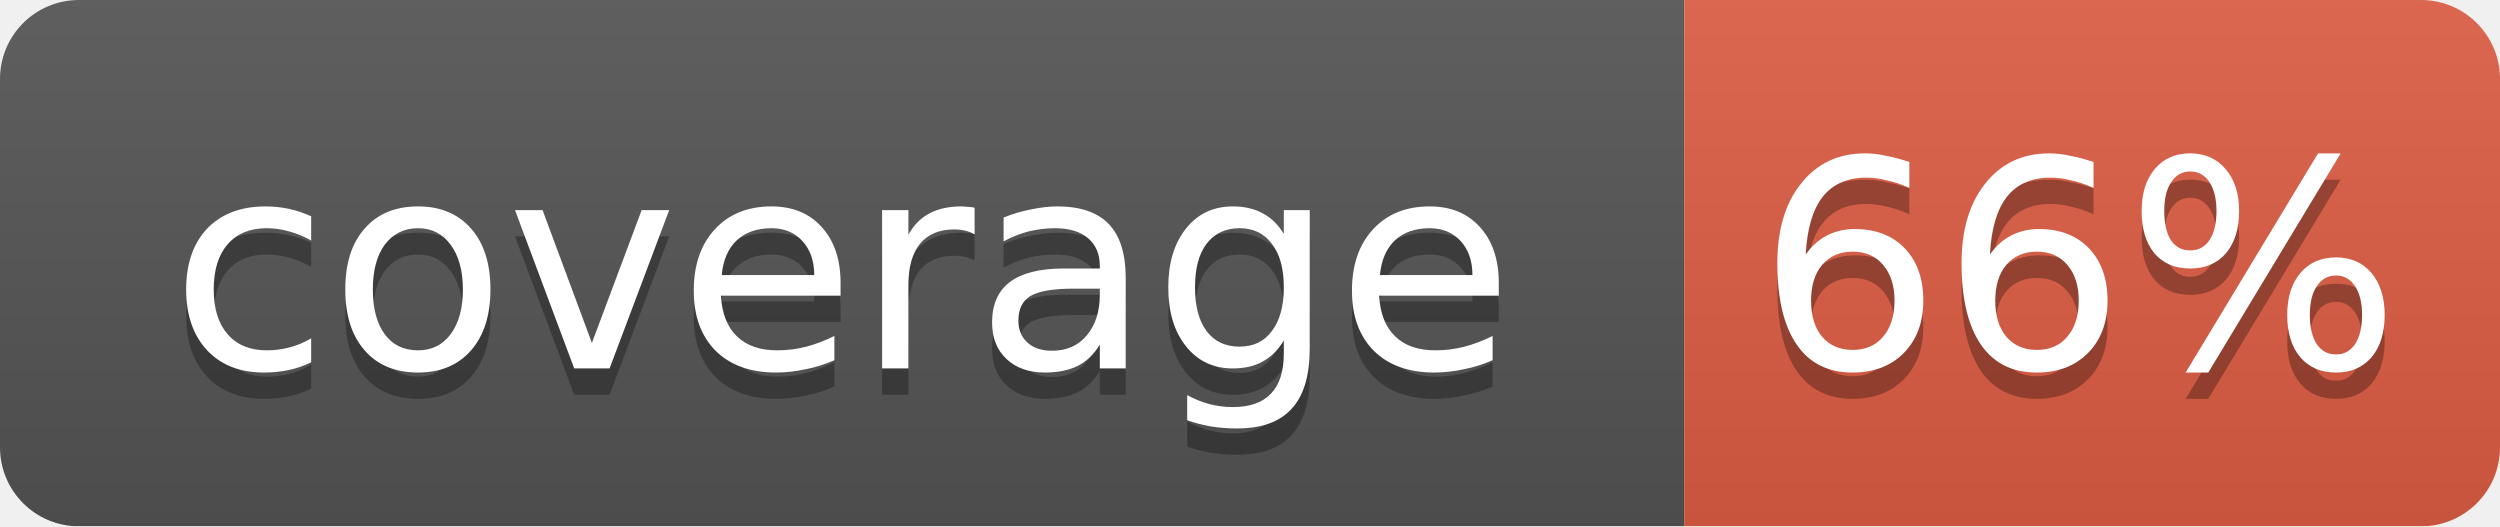
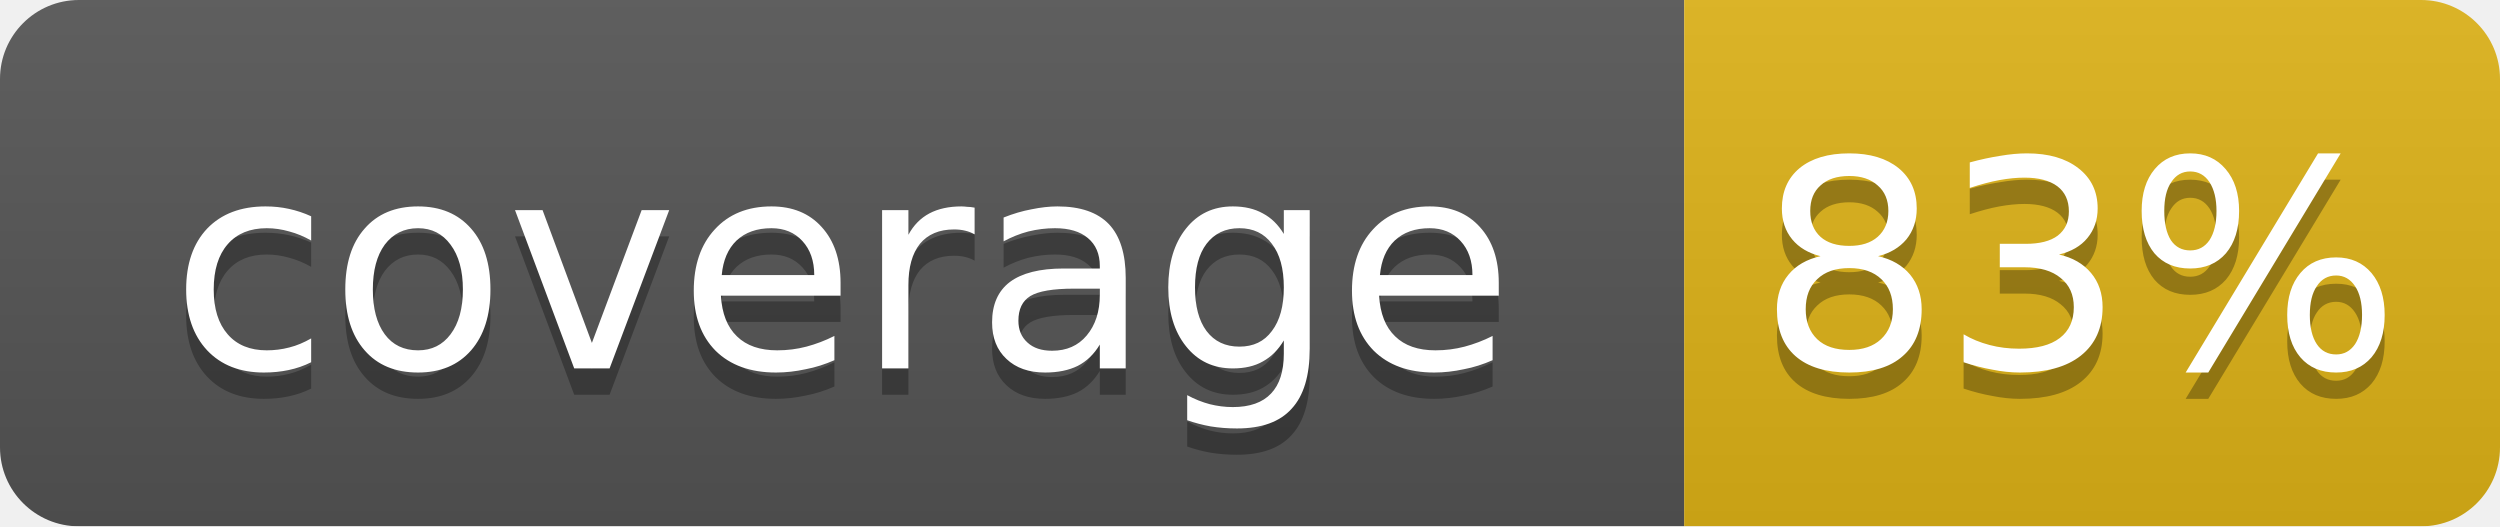
<svg xmlns="http://www.w3.org/2000/svg" width="95" height="20">
  <linearGradient id="smooth" x2="0" y2="100%">
    <stop offset="0" stop-color="#bbb" stop-opacity=".1" />
    <stop offset="1" stop-opacity=".1" />
  </linearGradient>
  <mask id="round">
    <rect width="95" height="20" rx="3" fill="#fff" />
  </mask>
  <g mask="url(#round)">
    <rect width="64" height="20" fill="#555" />
-     <rect x="64" width="31" height="20" fill="#e05d44" />
+     <rect x="64" width="31" height="20" fill="#dfb317" />
    <rect width="95" height="20" fill="url(#smooth)" />
  </g>
  <g fill="#fff" text-anchor="middle" font-family="DejaVu Sans,Verdana,Geneva,sans-serif" font-size="11">
    <text x="32" y="15" fill="#010101" fill-opacity=".3">coverage</text>
    <text x="32" y="14">coverage</text>
-     <text x="79" y="15" fill="#010101" fill-opacity=".3">66%</text>
-     <text x="79" y="14">66%</text>
+     <text x="79" y="15" fill="#010101" fill-opacity=".3">83%</text>
+     <text x="79" y="14">83%</text>
  </g>
</svg>
